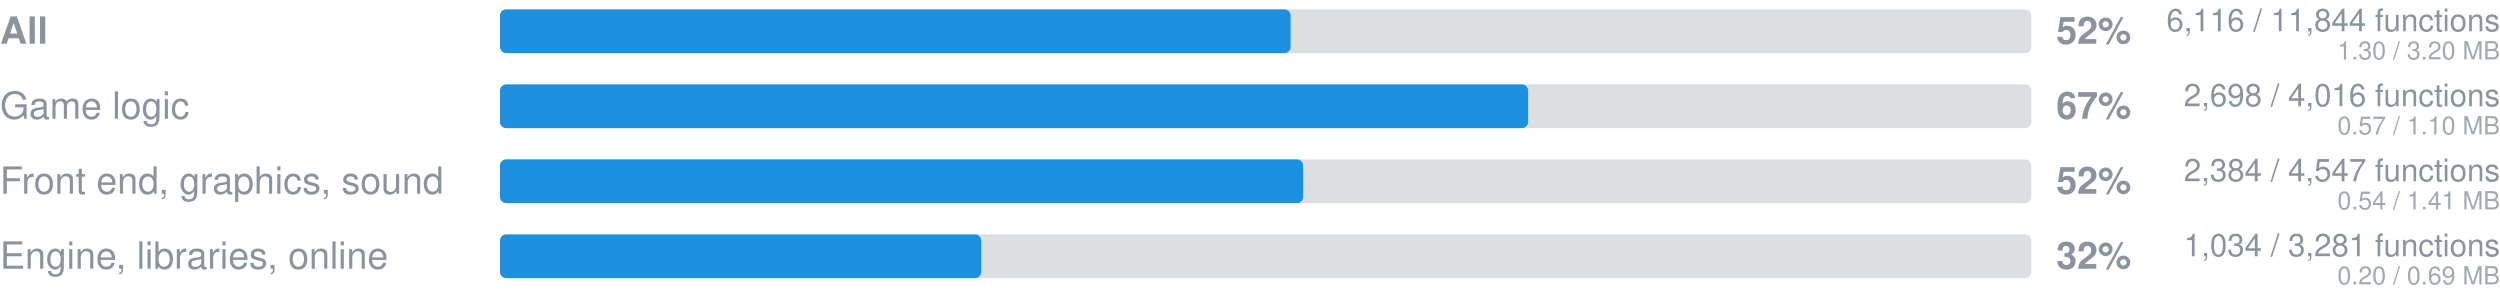
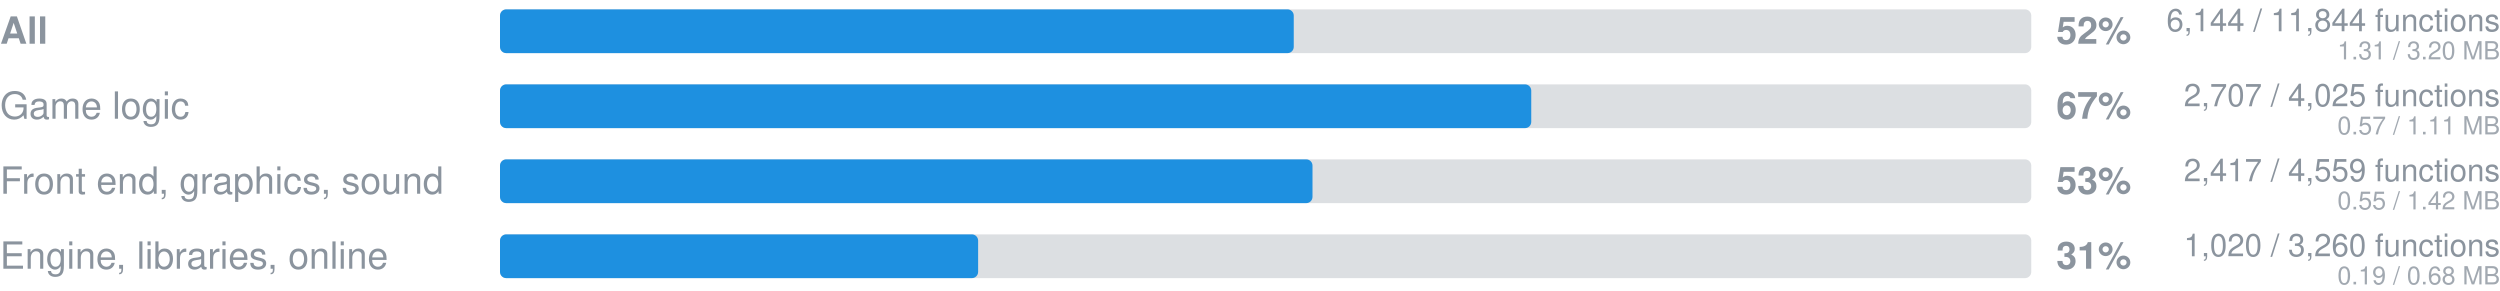
- <svg xmlns="http://www.w3.org/2000/svg" width="800" height="93" viewBox="0 0 800 93" role="img" aria-label="Ported to Rust: 6116 of 11844 functions">
+ <svg xmlns="http://www.w3.org/2000/svg" width="800" height="93" viewBox="0 0 800 93" role="img" aria-label="Ported to Rust: 6144 of 11844 functions">
  <style>
    .track { fill: #8b949e; fill-opacity: 0.3; }
    .fill { fill: #1e90e0; }
    text { font-family: -apple-system, 'Segoe UI', Helvetica, Arial, sans-serif; fill: #8b949e; }
    .pct { font-size: 12px; font-weight: 600; }
    .label { font-size: 12px; }
    .strong { font-weight: 600; }
    .sub { font-size: 10px; text-anchor: end; }
    .mb { font-size: 8px; fill-opacity: 0.8; text-anchor: end; }
  </style>
  <text x="0" y="14" class="label strong">All</text>
  <rect x="160" y="3" width="490" height="14" rx="2" class="track" />
-   <rect x="160" y="3" width="253" height="14" rx="2" class="fill" />
+   <rect x="160" y="3" width="254" height="14" rx="2" class="fill" />
  <text x="658" y="14" class="pct">52%</text>
-   <text x="800" y="10" text-anchor="end" class="sub">6,116 / 11,844 functions</text>
-   <text x="800" y="19" text-anchor="end" class="mb">1.30 / 3.20 MB</text>
+   <text x="800" y="10" text-anchor="end" class="sub">6,144 / 11,844 functions</text>
+   <text x="800" y="19" text-anchor="end" class="mb">1.31 / 3.20 MB</text>
  <text x="0" y="38" class="label">Game logic</text>
  <rect x="160" y="27" width="490" height="14" rx="2" class="track" />
-   <rect x="160" y="27" width="329" height="14" rx="2" class="fill" />
+   <rect x="160" y="27" width="330" height="14" rx="2" class="fill" />
  <text x="658" y="38" class="pct">67%</text>
-   <text x="800" y="34" text-anchor="end" class="sub">2,698 / 4,016 functions</text>
-   <text x="800" y="43" text-anchor="end" class="mb">0.57 / 1.10 MB</text>
+   <text x="800" y="34" text-anchor="end" class="sub">2,707 / 4,025 functions</text>
+   <text x="800" y="43" text-anchor="end" class="mb">0.57 / 1.11 MB</text>
  <text x="0" y="62" class="label">Front end, graphics, sound</text>
  <rect x="160" y="51" width="490" height="14" rx="2" class="track" />
-   <rect x="160" y="51" width="257" height="14" rx="2" class="fill" />
-   <text x="658" y="62" class="pct">52%</text>
-   <text x="800" y="58" text-anchor="end" class="sub">2,384 / 4,547 functions</text>
-   <text x="800" y="67" text-anchor="end" class="mb">0.54 / 1.41 MB</text>
+   <rect x="160" y="51" width="260" height="14" rx="2" class="fill" />
+   <text x="658" y="62" class="pct">53%</text>
+   <text x="800" y="58" text-anchor="end" class="sub">2,417 / 4,559 functions</text>
+   <text x="800" y="67" text-anchor="end" class="mb">0.55 / 1.42 MB</text>
  <text x="0" y="86" class="label">Engine, libraries, online</text>
  <rect x="160" y="75" width="490" height="14" rx="2" class="track" />
-   <rect x="160" y="75" width="154" height="14" rx="2" class="fill" />
-   <text x="658" y="86" class="pct">32%</text>
-   <text x="800" y="82" text-anchor="end" class="sub">1,034 / 3,281 functions</text>
-   <text x="800" y="91" text-anchor="end" class="mb">0.20 / 0.69 MB</text>
+   <rect x="160" y="75" width="153" height="14" rx="2" class="fill" />
+   <text x="658" y="86" class="pct">31%</text>
+   <text x="800" y="82" text-anchor="end" class="sub">1,020 / 3,260 functions</text>
+   <text x="800" y="91" text-anchor="end" class="mb">0.19 / 0.68 MB</text>
</svg>
